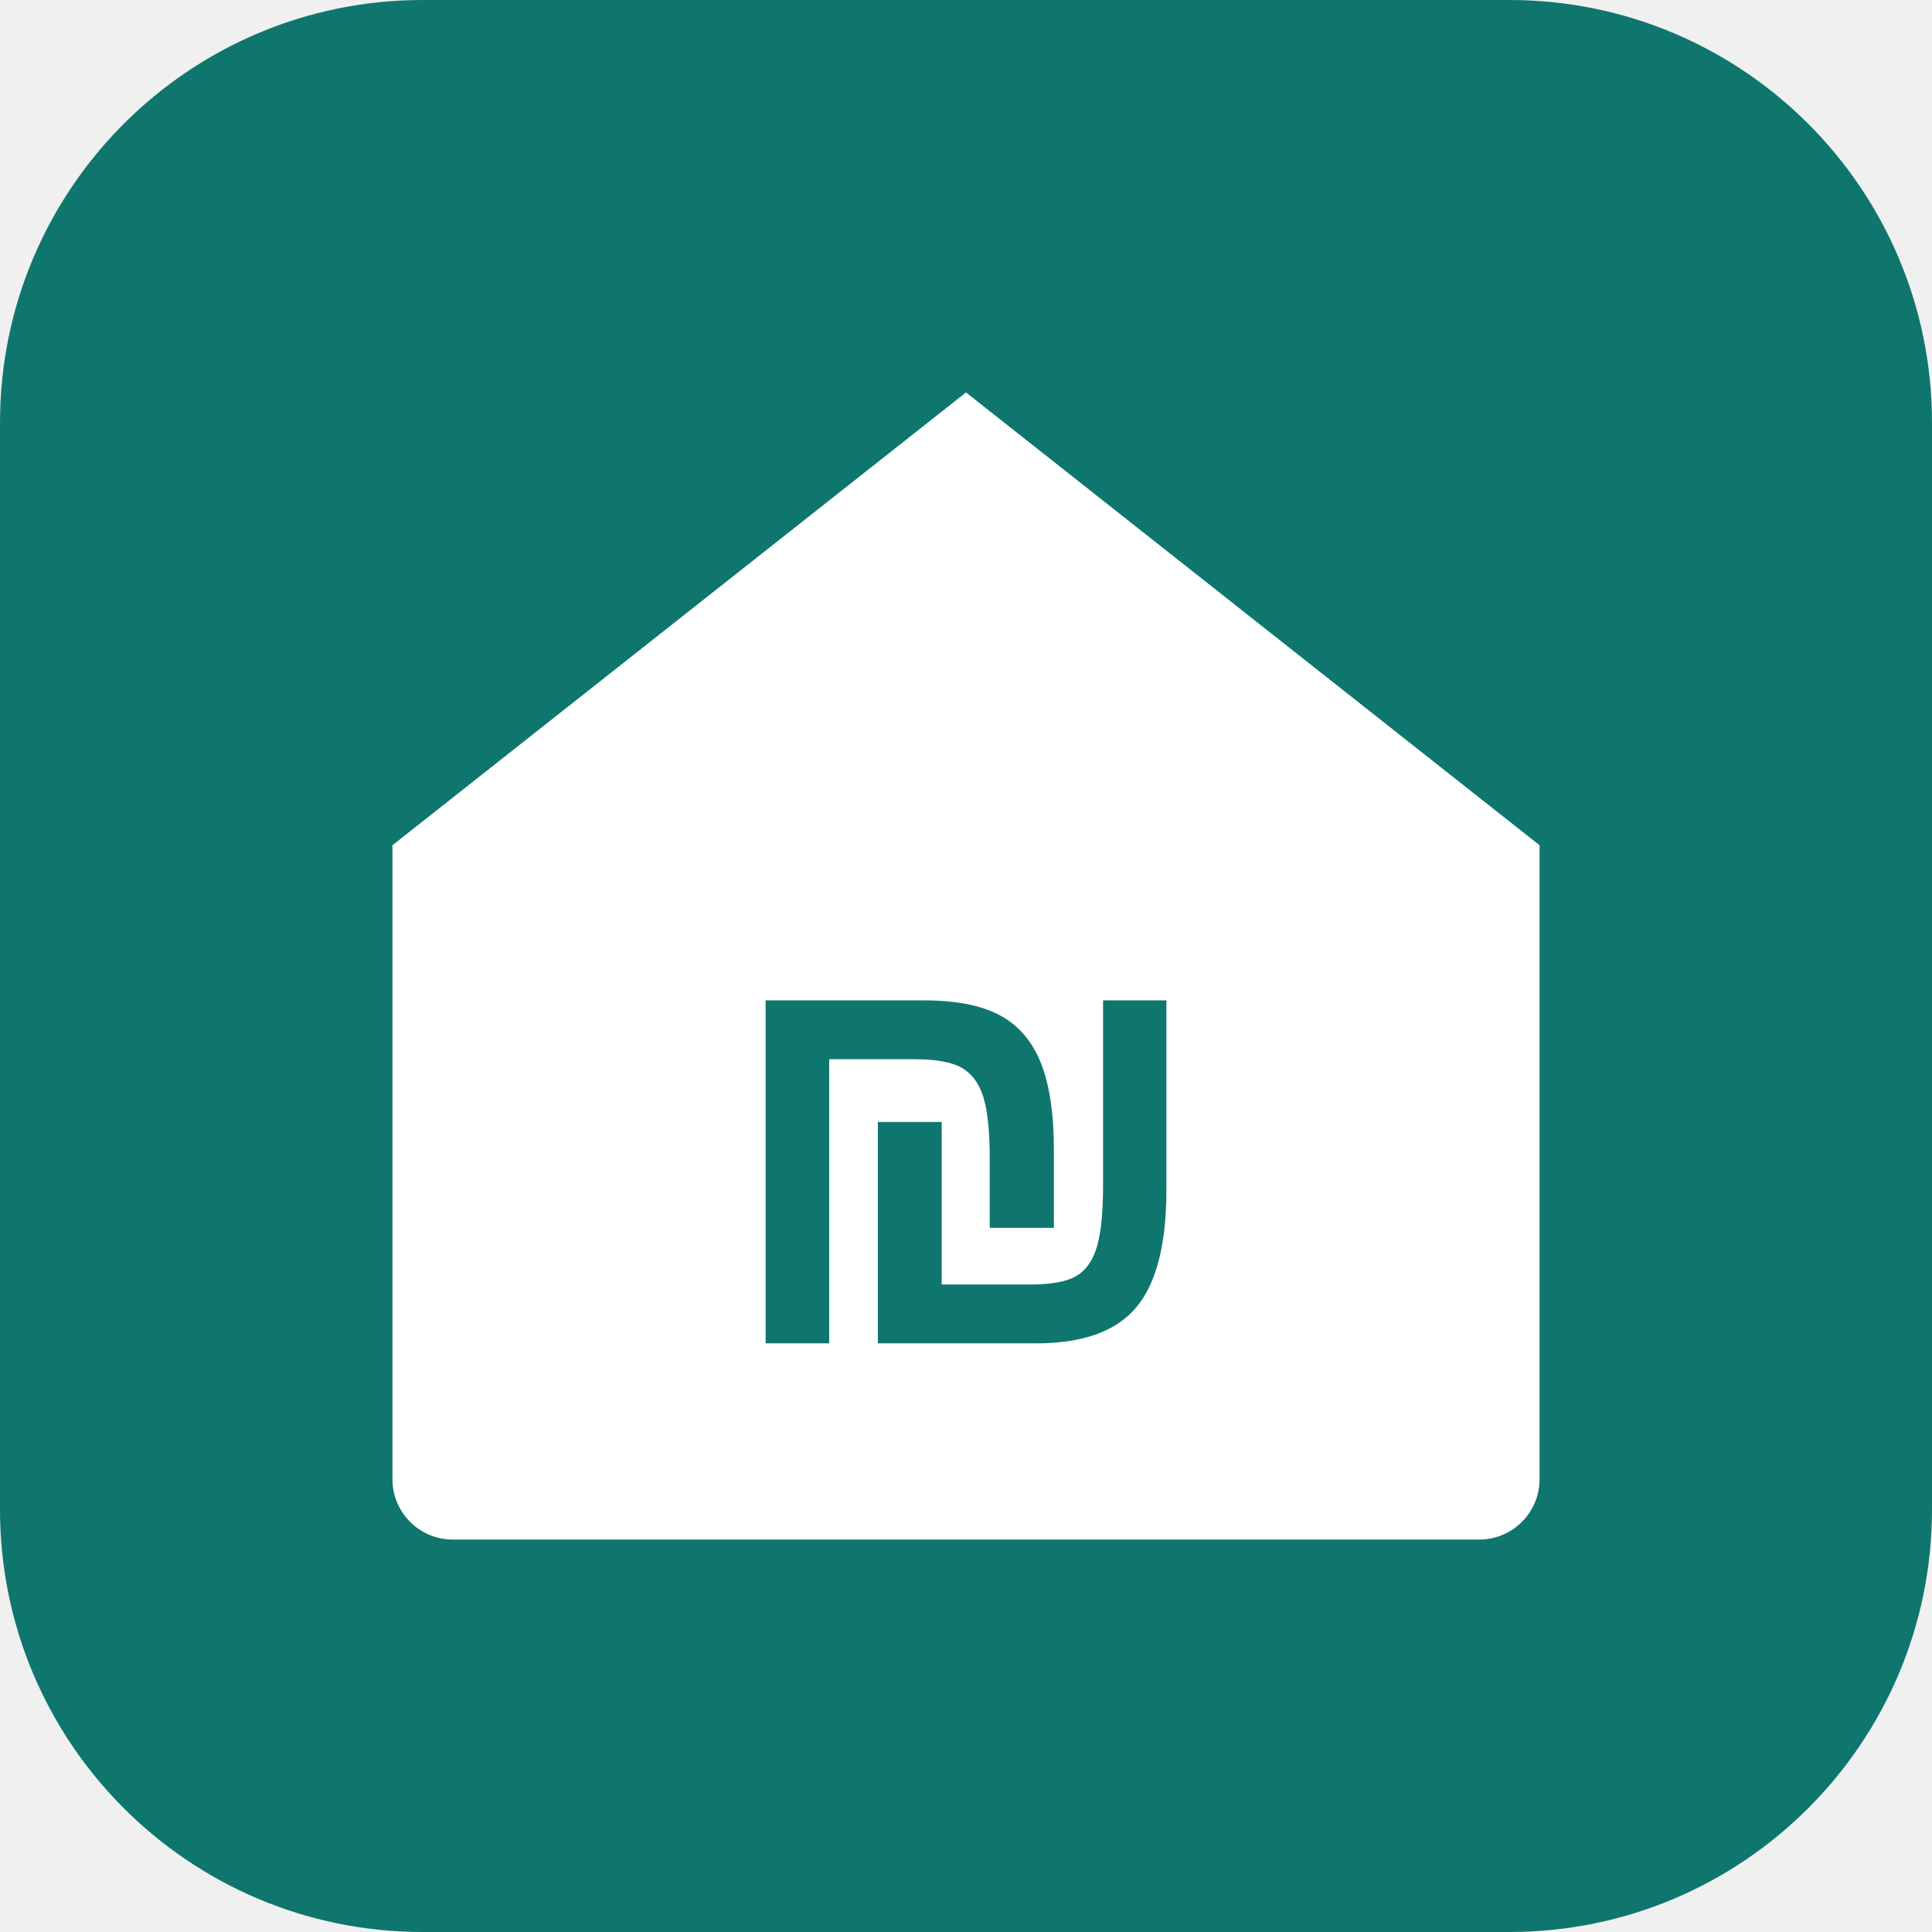
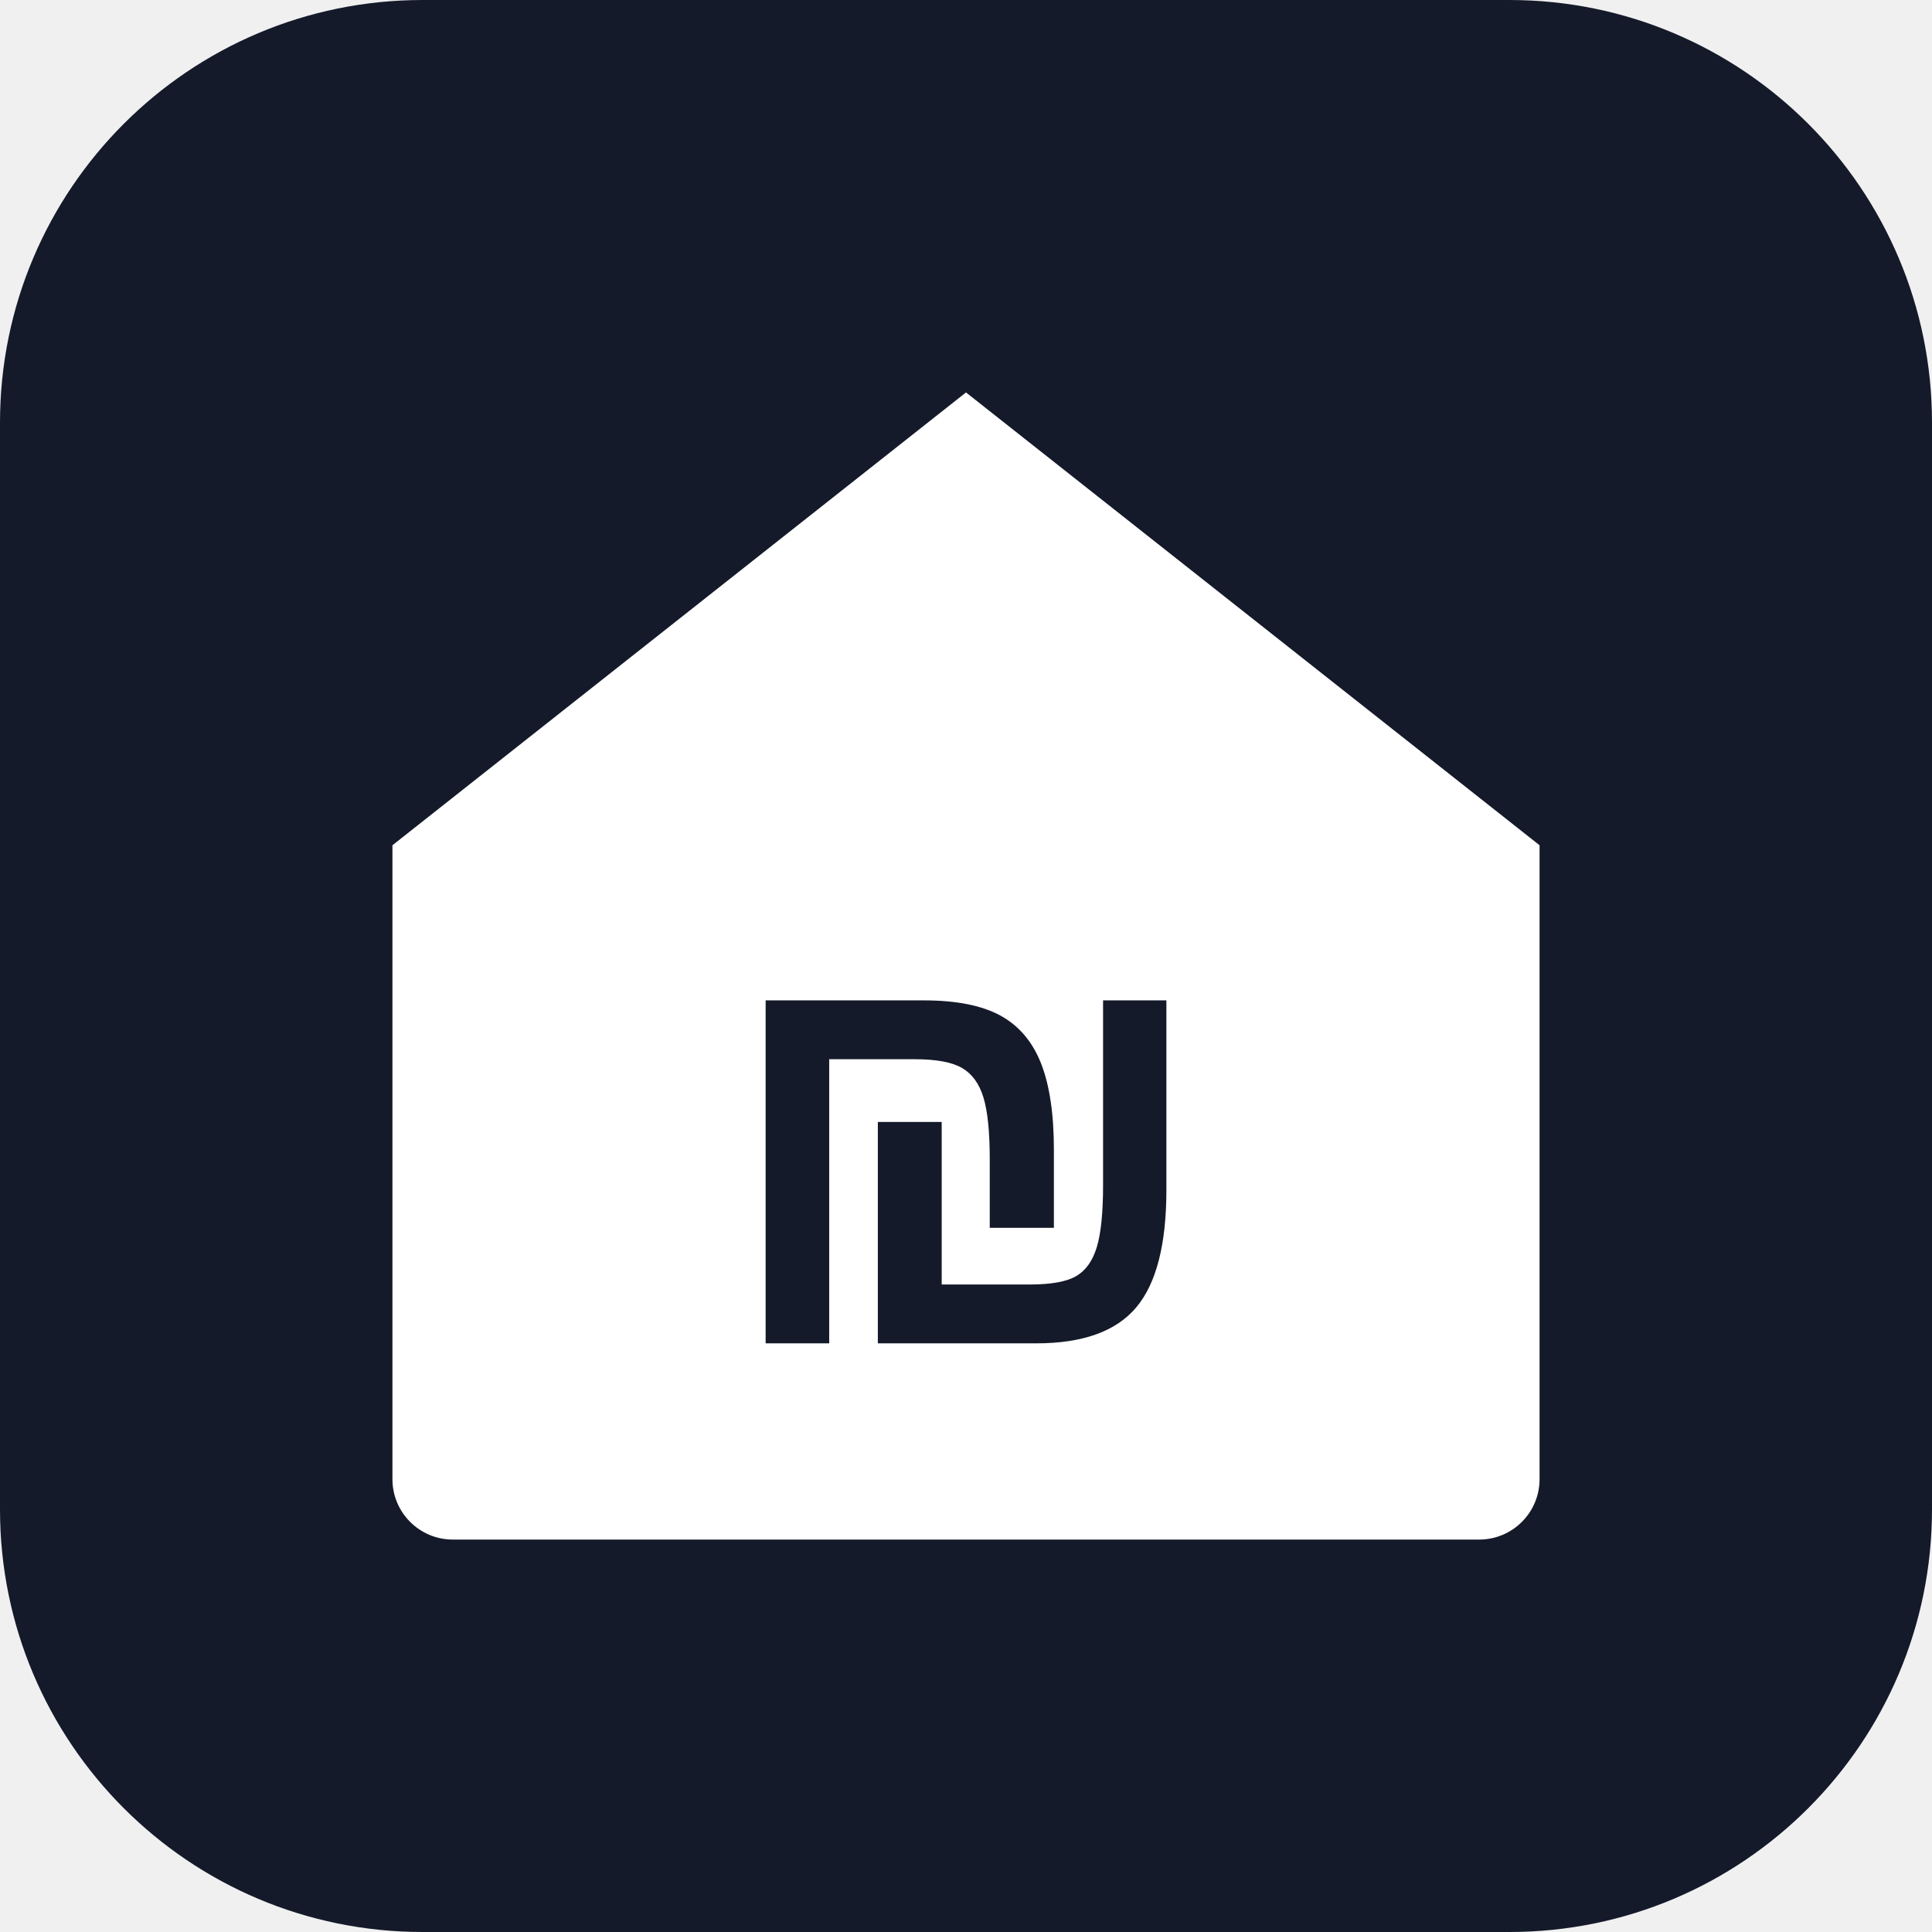
<svg xmlns="http://www.w3.org/2000/svg" viewBox="0 0 512 512">
-   <rect width="512" height="512" rx="112" fill="#0f766e" />
+   <rect width="512" height="512" rx="112" fill="#141a2a" />
  <path d="M256 104l152 120v168a16 16 0 0 1-16 16H120a16 16 0 0 1-16-16V224z" fill="#fff" />
-   <text x="256" y="356" text-anchor="middle" font-family="Arial, sans-serif" font-size="150" font-weight="700" fill="#0f766e">₪</text>
+   <text x="256" y="356" text-anchor="middle" font-family="Arial, sans-serif" font-size="150" font-weight="700" fill="#141a2a">₪</text>
</svg>
